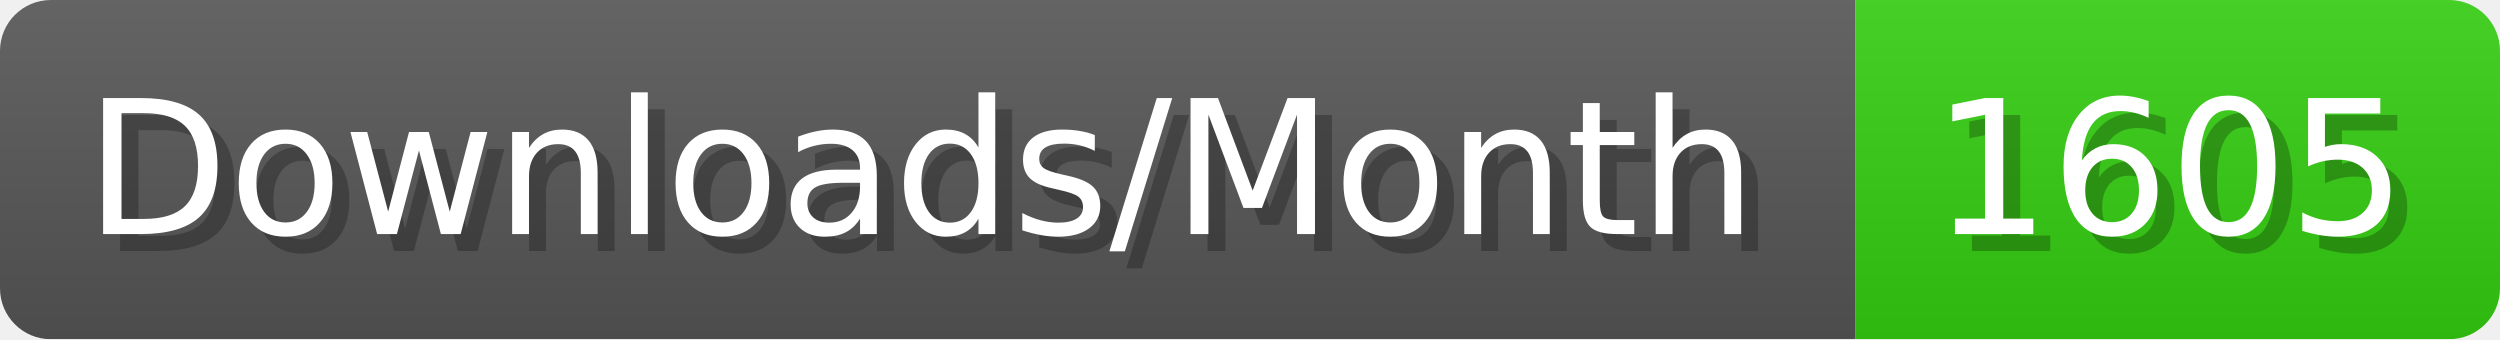
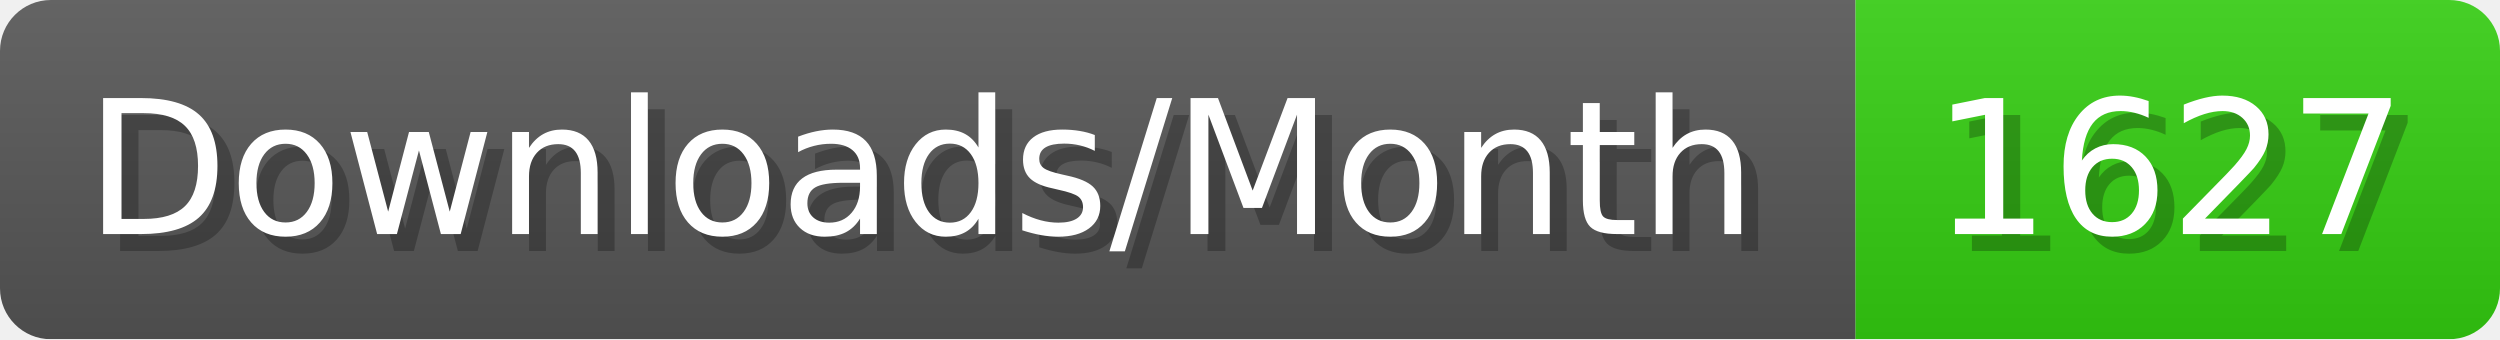
- <svg xmlns="http://www.w3.org/2000/svg" width="147.4" height="20" viewBox="0 0 1474 200" role="img" aria-label="Downloads/Month: 1605">
+ <svg xmlns="http://www.w3.org/2000/svg" width="147.4" height="20" viewBox="0 0 1474 200" role="img" aria-label="Downloads/Month: 1627">
  <linearGradient id="YlXUI" x2="0" y2="100%">
    <stop offset="0" stop-opacity=".1" stop-color="#EEE" />
    <stop offset="1" stop-opacity=".1" />
  </linearGradient>
  <mask id="JHhop">
    <rect width="1474" height="200" rx="30" fill="#FFF" />
  </mask>
  <g mask="url(#JHhop)">
    <rect width="1094" height="200" fill="#555" />
    <rect width="380" height="200" fill="#3C1" x="1094" />
    <rect width="1474" height="200" fill="url(#YlXUI)" />
  </g>
  <g aria-hidden="true" fill="#fff" text-anchor="start" font-family="Verdana,DejaVu Sans,sans-serif" font-size="110">
    <text x="60" y="148" textLength="994" fill="#000" opacity="0.25">Downloads/Month</text>
    <text x="50" y="138" textLength="994">Downloads/Month</text>
-     <text x="1149" y="148" textLength="280" fill="#000" opacity="0.25">1605</text>
-     <text x="1139" y="138" textLength="280">1605</text>
+     <text x="1149" y="148" textLength="280" fill="#000" opacity="0.25">1627</text>
+     <text x="1139" y="138" textLength="280">1627</text>
  </g>
</svg>
